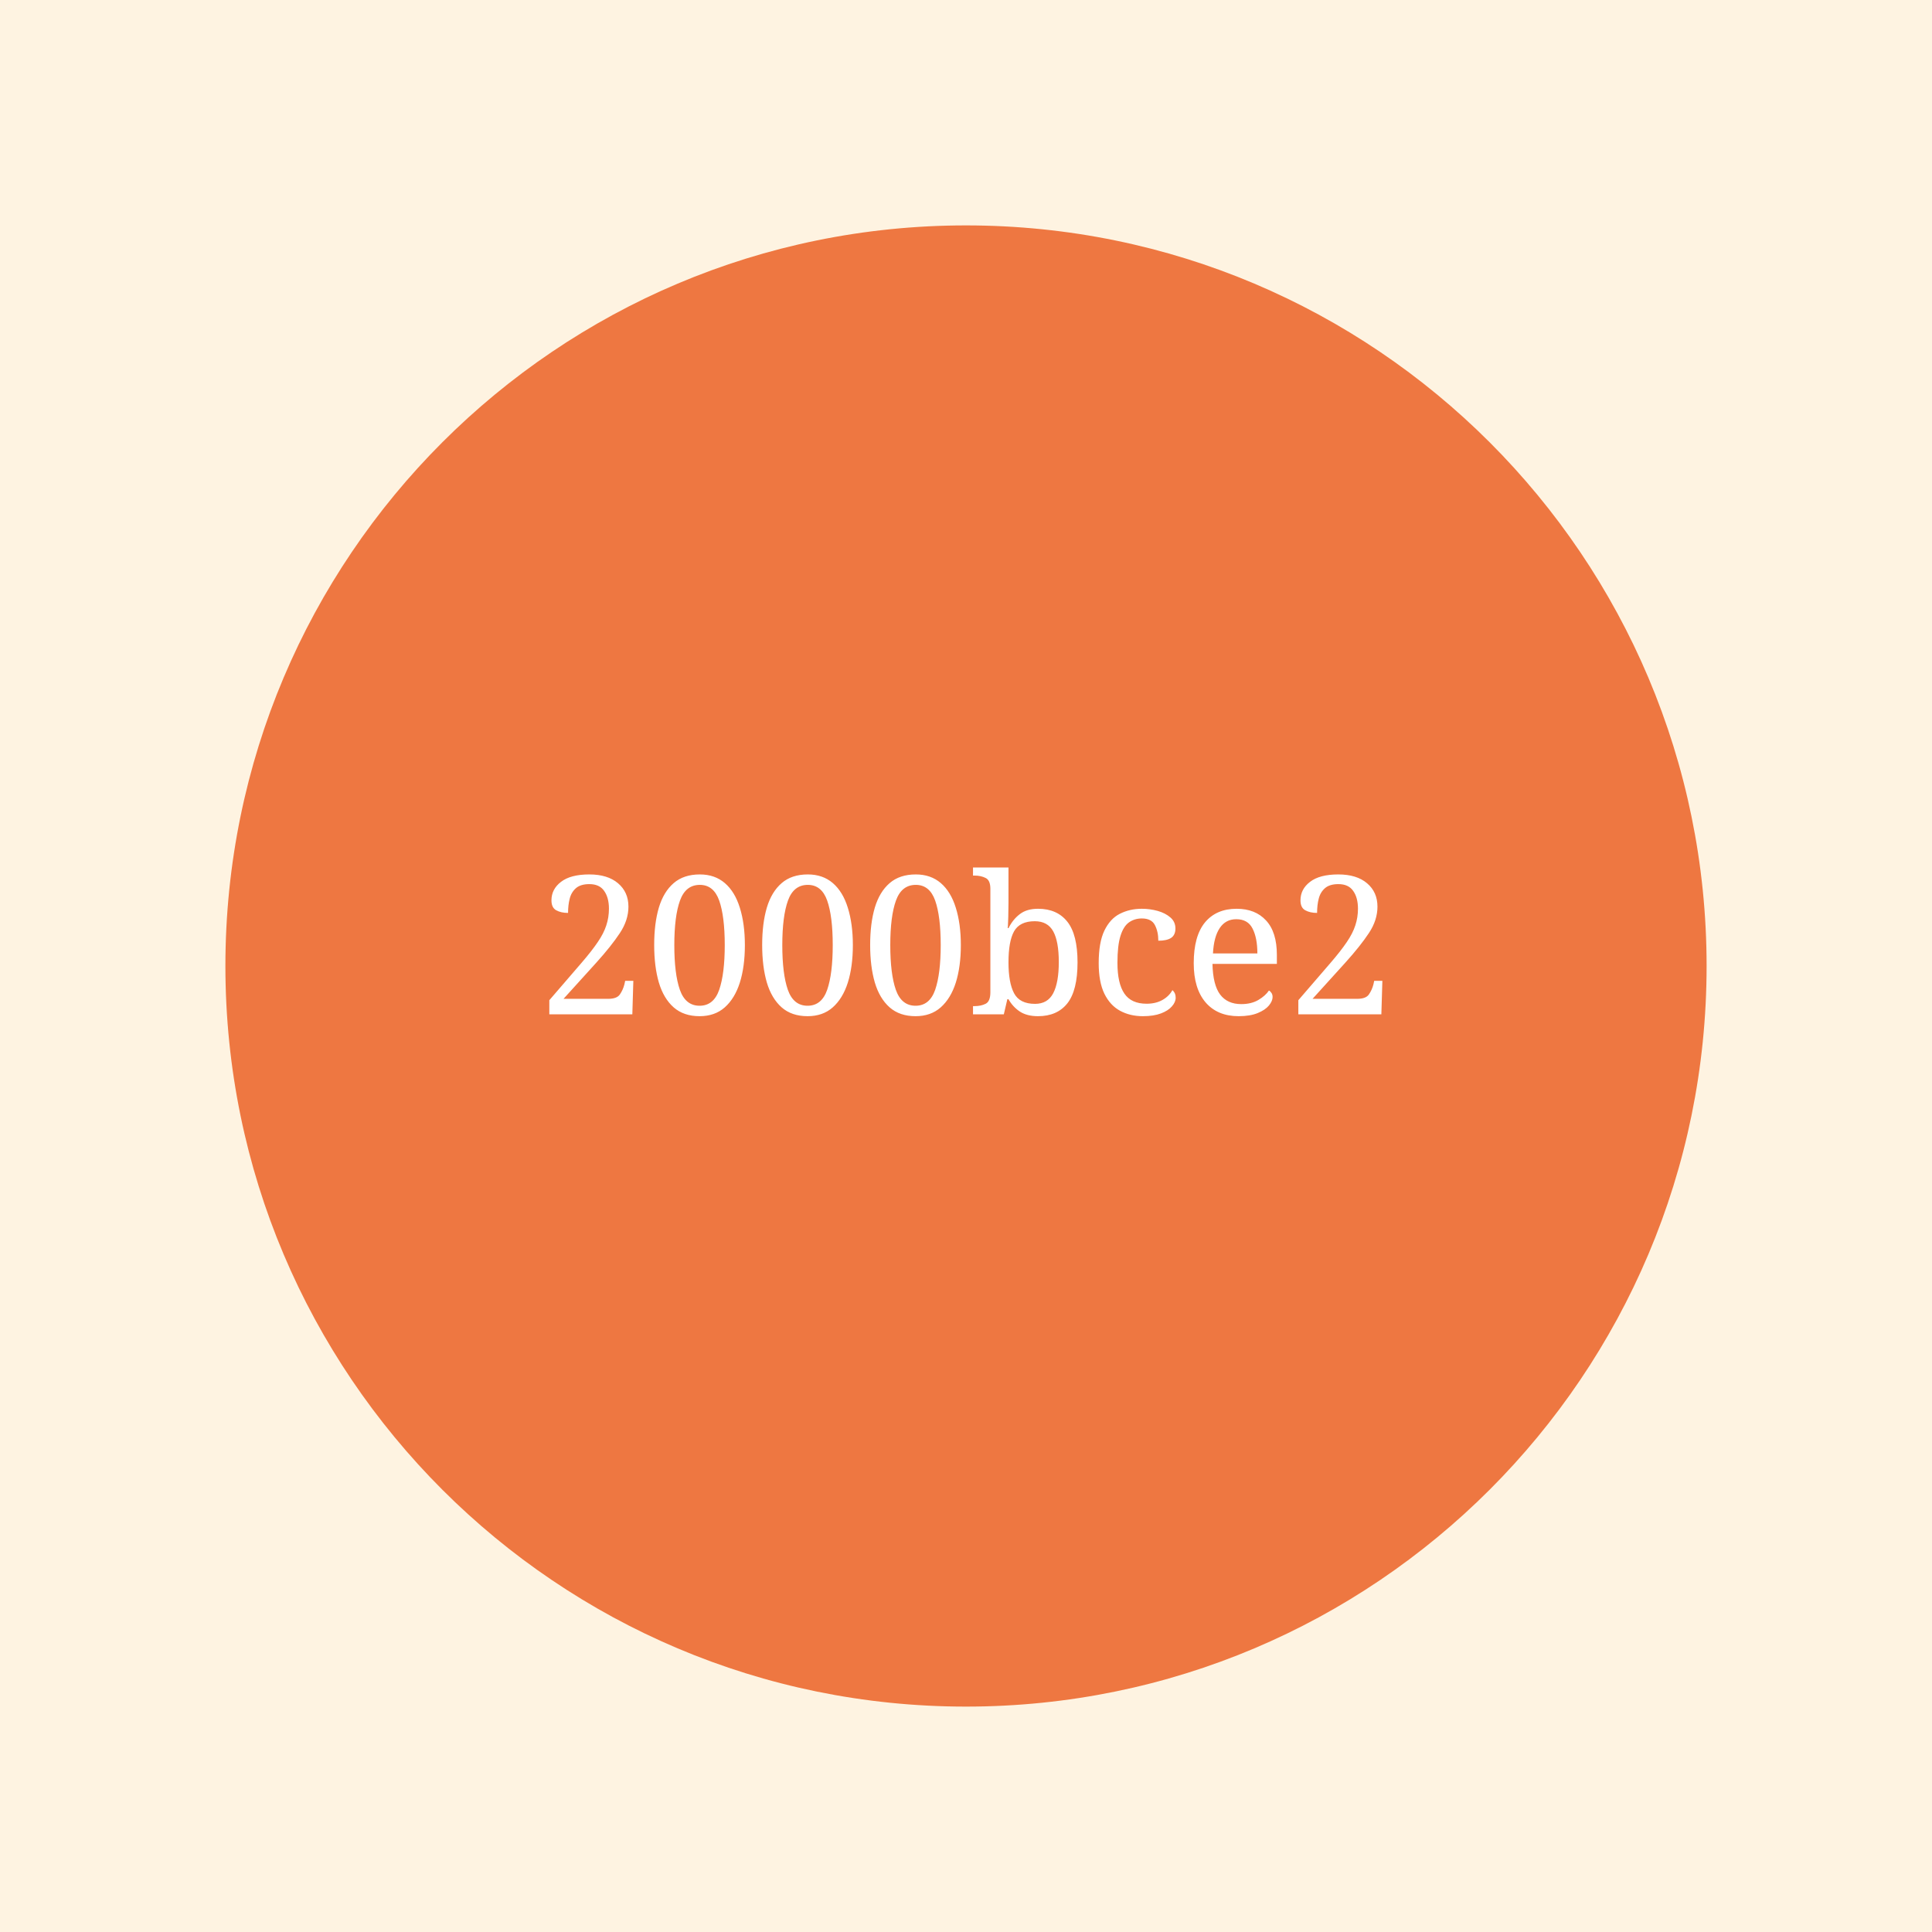
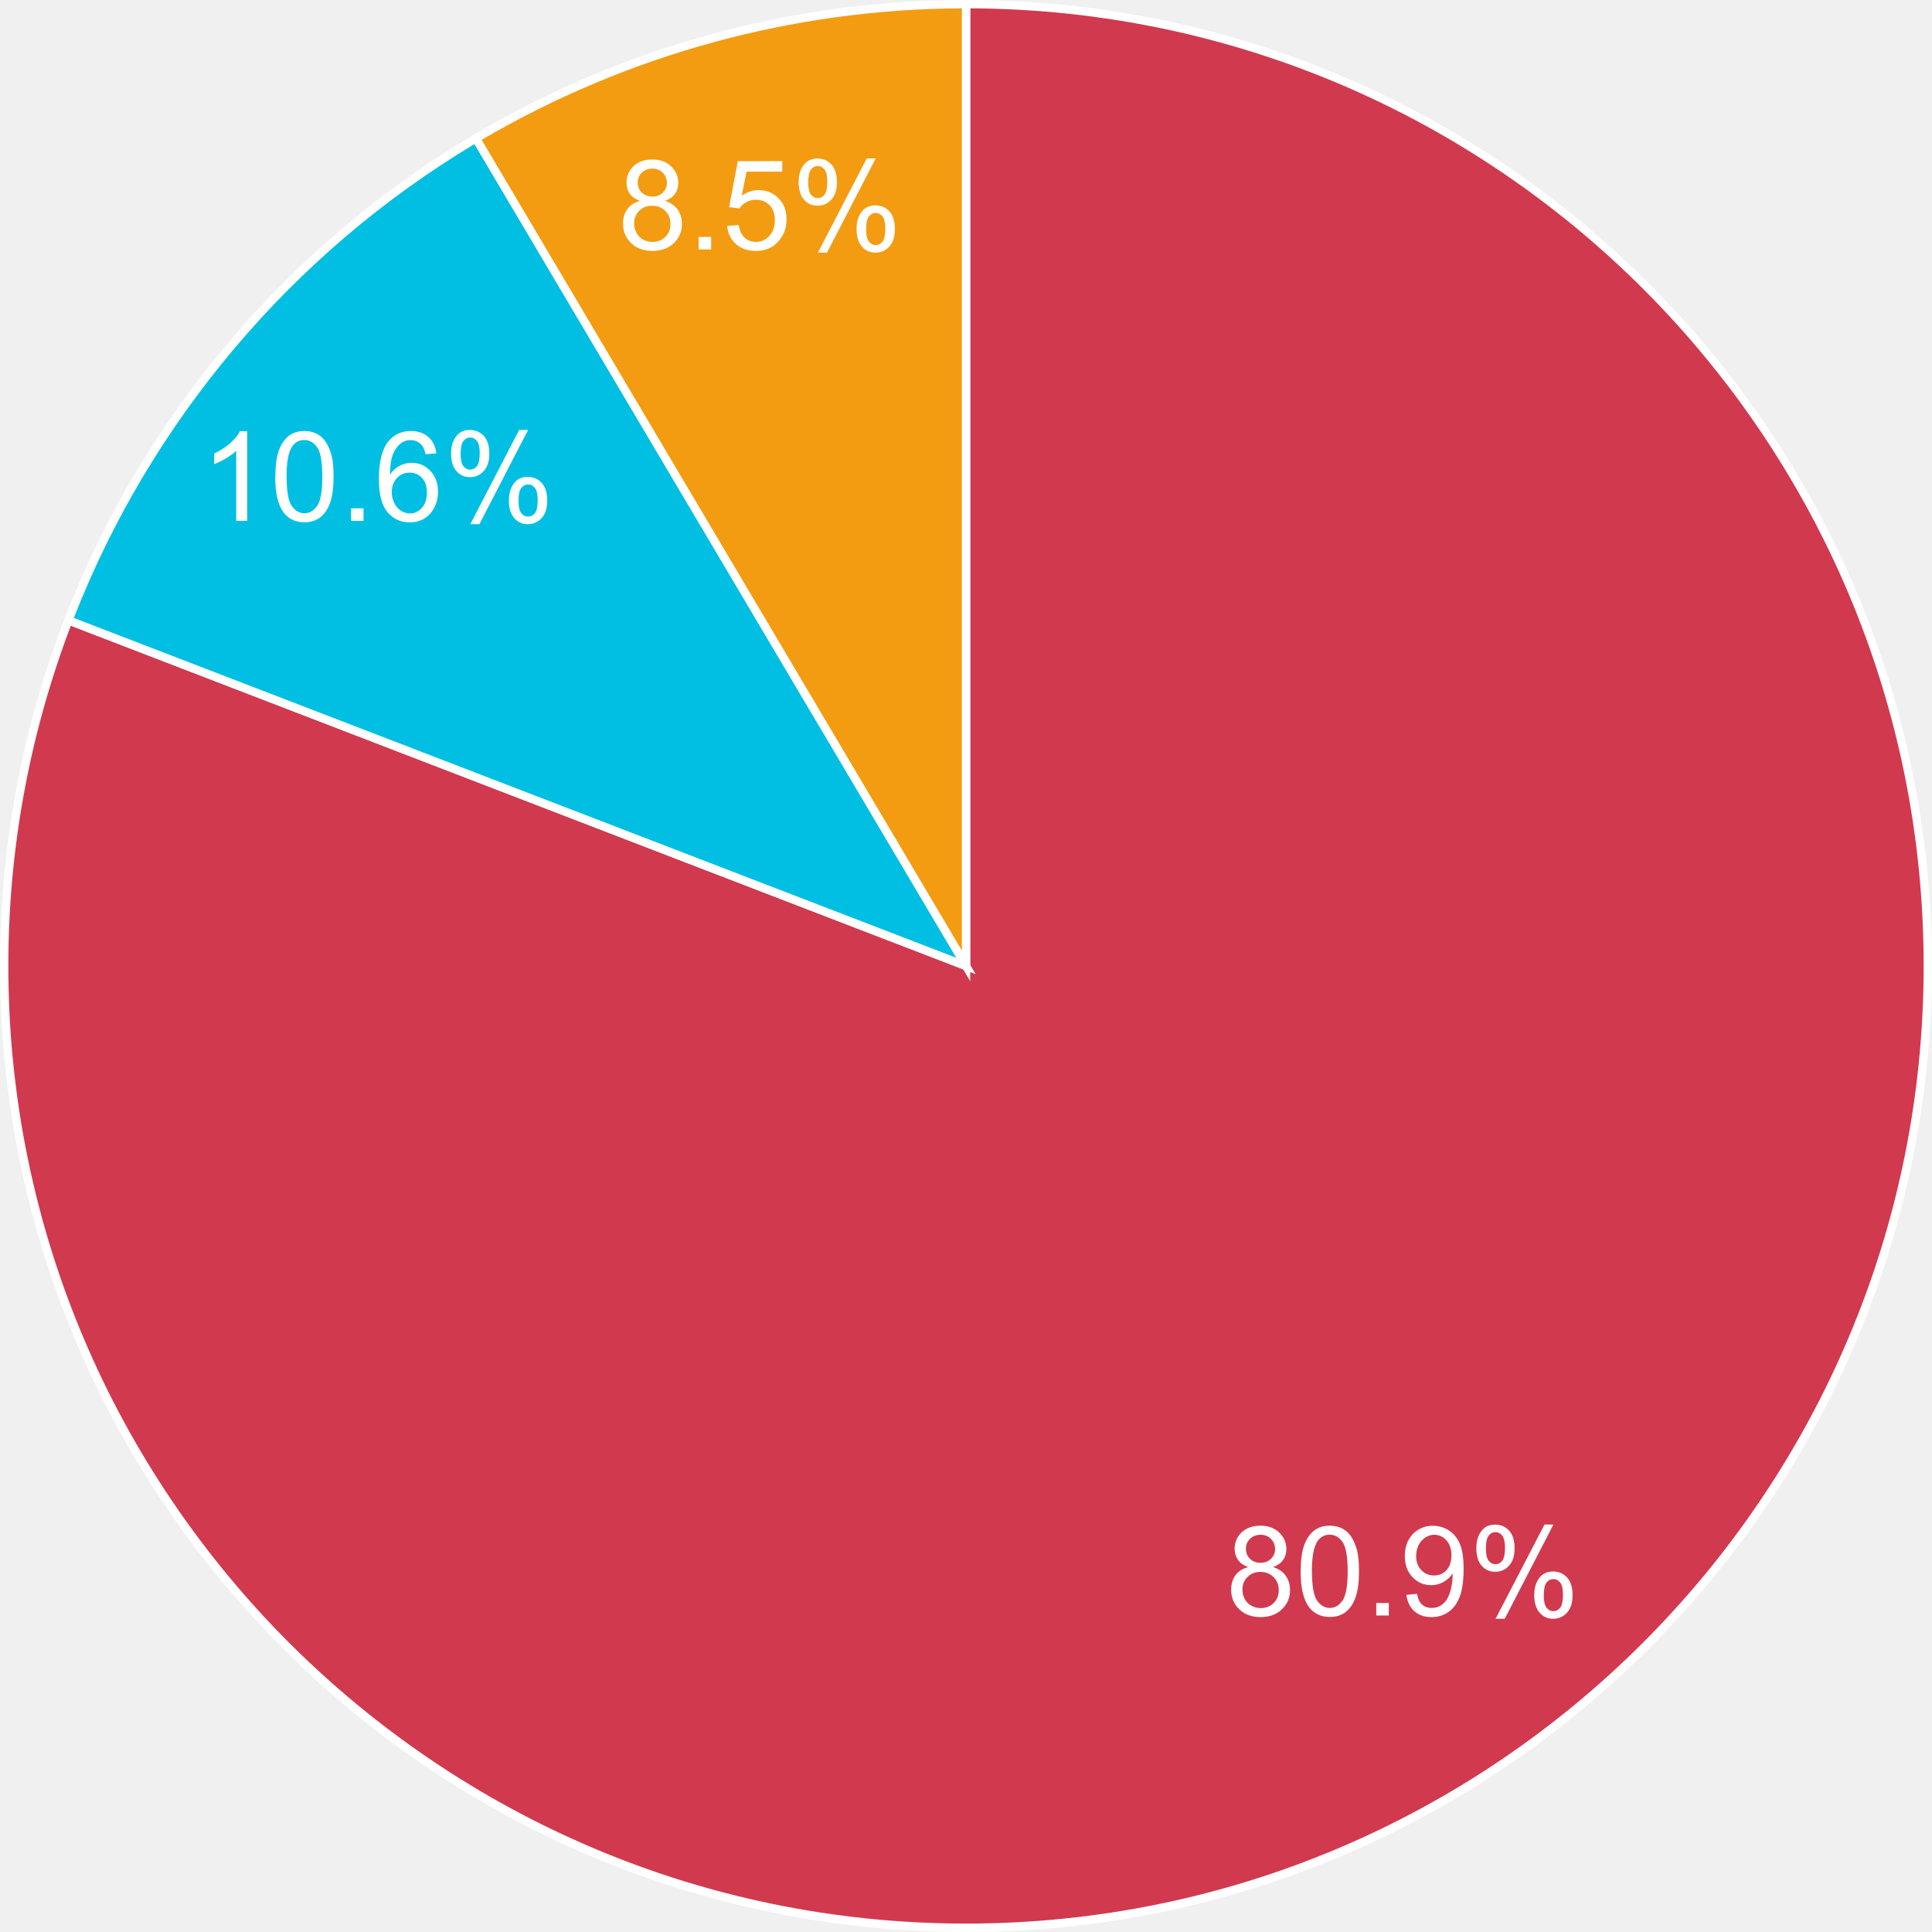
- <svg xmlns="http://www.w3.org/2000/svg" viewBox="0 0 240 240" width="240" height="240">
-   <rect width="240" height="240" fill="#fef3e1" />
-   <circle cx="120" cy="120" r="92" fill="#eb6224" opacity="0.85" />
-   <text x="120" y="126" text-anchor="middle" font-size="24" font-family="Georgia, serif" fill="#fff">2000bce2</text>
+ <svg xmlns="http://www.w3.org/2000/svg" id="Layer_2" data-name="Layer 2" width="231.61" height="231.61" viewBox="0 0 231.61 231.61">
+   <defs>
+     <style>
+       .cls-1 {
+         fill: #fff;
+       }
+ 
+       .cls-2 {
+         fill: #d1394f;
+       }
+ 
+       .cls-3 {
+         isolation: isolate;
+       }
+ 
+       .cls-4 {
+         fill: #f39c12;
+       }
+ 
+       .cls-5 {
+         fill: #00bfe2;
+       }
+     </style>
+   </defs>
+   <g id="Layer_1-2" data-name="Layer 1">
+     <g>
+       <g>
+         <path class="cls-2" d="M115.8,115.81V.5c63.68,0,115.3,51.62,115.3,115.3s-51.62,115.3-115.3,115.3S.5,179.49.5,115.81c0-14.17,2.61-28.22,7.7-41.44l107.6,41.44h0" />
+         <path class="cls-1" d="M115.81,231.61C51.95,231.61,0,179.66,0,115.81c0-14.29,2.6-28.29,7.74-41.62l.18-.47,107.39,41.36V0h.5c63.85,0,115.8,51.95,115.8,115.81s-51.95,115.8-115.8,115.8ZM8.49,75.01c-4.97,13.08-7.49,26.8-7.49,40.79,0,63.3,51.5,114.8,114.81,114.8s114.8-51.5,114.8-114.8S179.38,1.27,116.31,1v115.53L8.49,75.01Z" />
+       </g>
+       <g>
+         <path class="cls-4" d="M115.8,115.81L57.04,16.6C74.83,6.06,95.13.5,115.8.5v115.3h0" />
+         <path class="cls-1" d="M116.31,117.63L56.36,16.42l.43-.25C74.64,5.59,95.05,0,115.81,0h.5v117.63ZM57.73,16.77l57.58,97.21V1c-20.23.09-40.12,5.54-57.58,15.77Z" />
+       </g>
+       <g>
+         <path class="cls-5" d="M115.8,115.81L8.2,74.36c9.32-24.2,26.53-44.55,48.84-57.77l58.76,99.21h0" />
+         <path class="cls-1" d="M116.97,116.79L7.56,74.65l.18-.47c9.32-24.2,26.74-44.8,49.05-58.02l.43-.25.25.43,59.5,100.45ZM8.85,74.08l105.79,40.74L56.87,17.28c-21.77,13.03-38.79,33.16-48.02,56.8Z" />
+       </g>
+       <g class="cls-3">
+         <path class="cls-1" d="M76.71,24.08c-.55-.2-.95-.49-1.21-.86-.26-.37-.39-.81-.39-1.33,0-.78.28-1.44.84-1.97s1.31-.8,2.24-.8,1.69.27,2.26.82c.57.54.86,1.21.86,1.99,0,.5-.13.93-.39,1.3-.26.37-.66.65-1.19.85.66.21,1.16.56,1.5,1.04.34.48.52,1.05.52,1.71,0,.92-.32,1.69-.97,2.31s-1.5.94-2.56.94-1.91-.31-2.56-.94-.97-1.41-.97-2.34c0-.7.18-1.28.53-1.75.35-.47.86-.79,1.51-.96ZM76.02,26.8c0,.38.09.74.27,1.09.18.35.44.62.79.82s.73.29,1.13.29c.63,0,1.15-.2,1.56-.61.41-.4.61-.92.61-1.54s-.21-1.16-.63-1.57c-.42-.41-.95-.62-1.58-.62s-1.13.21-1.54.61-.61.92-.61,1.54ZM76.45,21.85c0,.51.16.92.49,1.24.33.32.75.48,1.27.48s.92-.16,1.25-.48.49-.71.49-1.17-.17-.89-.5-1.22-.75-.49-1.25-.49-.92.16-1.25.48c-.33.32-.5.71-.5,1.16Z" />
+         <path class="cls-1" d="M83.75,29.9v-1.5h1.5v1.5h-1.5Z" />
+         <path class="cls-1" d="M87.18,27.09l1.38-.12c.1.67.34,1.18.71,1.52s.82.51,1.35.51c.63,0,1.17-.24,1.61-.72.44-.48.66-1.11.66-1.9s-.21-1.34-.63-1.78c-.42-.43-.97-.65-1.66-.65-.42,0-.81.1-1.15.29-.34.19-.61.44-.8.75l-1.24-.16,1.04-5.51h5.33v1.26h-4.28l-.58,2.88c.64-.45,1.32-.67,2.03-.67.94,0,1.73.33,2.37.97.64.65.97,1.48.97,2.5s-.28,1.81-.85,2.52c-.69.87-1.63,1.3-2.82,1.3-.98,0-1.77-.27-2.39-.82-.62-.55-.97-1.27-1.06-2.17Z" />
+         <path class="cls-1" d="M95.75,21.75c0-.77.19-1.42.58-1.95s.94-.8,1.67-.8c.67,0,1.23.24,1.67.72.44.48.66,1.19.66,2.12s-.22,1.6-.67,2.09-1,.73-1.65.73-1.19-.24-1.62-.72c-.43-.48-.65-1.21-.65-2.19ZM98.04,19.9c-.33,0-.6.14-.82.42s-.33.8-.33,1.56c0,.69.11,1.17.33,1.45.22.28.49.42.81.42s.61-.14.82-.42c.22-.28.33-.8.33-1.55,0-.69-.11-1.18-.33-1.46s-.49-.42-.82-.42ZM98.05,30.29l5.86-11.3h1.07l-5.84,11.3h-1.09ZM102.69,27.38c0-.77.19-1.42.58-1.96s.95-.8,1.68-.8c.67,0,1.23.24,1.67.72.44.48.66,1.19.66,2.12s-.22,1.61-.67,2.1c-.45.49-1,.73-1.66.73s-1.19-.24-1.62-.73c-.43-.48-.65-1.21-.65-2.18ZM104.98,25.53c-.33,0-.61.14-.82.42-.22.28-.33.8-.33,1.56,0,.68.11,1.17.33,1.45.22.28.49.42.81.42s.61-.14.83-.42c.22-.28.33-.8.33-1.55,0-.69-.11-1.18-.33-1.46-.22-.28-.49-.42-.82-.42Z" />
+       </g>
+       <g class="cls-3">
+         <path class="cls-1" d="M29.64,62.44h-1.32v-8.39c-.32.3-.73.6-1.25.91-.51.3-.98.53-1.39.68v-1.27c.74-.35,1.38-.77,1.93-1.26.55-.49.94-.97,1.17-1.43h.85v10.76Z" />
+         <path class="cls-1" d="M33.01,57.15c0-1.27.13-2.29.39-3.06.26-.77.65-1.37,1.16-1.79.51-.42,1.16-.63,1.94-.63.58,0,1.08.12,1.51.35.43.23.79.57,1.07,1s.5.97.67,1.59c.16.63.24,1.47.24,2.53,0,1.26-.13,2.27-.39,3.05-.26.77-.65,1.37-1.16,1.79-.51.42-1.16.63-1.95.63-1.03,0-1.85-.37-2.44-1.11-.71-.89-1.06-2.34-1.06-4.36ZM34.36,57.15c0,1.76.21,2.93.62,3.51.41.58.92.87,1.52.87s1.11-.29,1.52-.88.62-1.75.62-3.51-.21-2.94-.62-3.52-.92-.87-1.54-.87-1.09.26-1.45.77c-.45.65-.68,1.86-.68,3.62Z" />
+         <path class="cls-1" d="M42.08,62.44v-1.5h1.5v1.5h-1.5Z" />
+         <path class="cls-1" d="M52.33,54.35l-1.31.1c-.12-.52-.28-.89-.5-1.13-.36-.38-.79-.56-1.32-.56-.42,0-.79.12-1.1.35-.41.3-.74.74-.98,1.32-.24.58-.36,1.41-.37,2.48.32-.48.7-.84,1.16-1.08.46-.23.94-.35,1.44-.35.88,0,1.62.32,2.24.97.62.65.92,1.48.92,2.5,0,.67-.15,1.3-.44,1.88-.29.58-.69,1.02-1.2,1.33-.51.31-1.08.46-1.73.46-1.1,0-1.99-.4-2.68-1.21-.69-.81-1.04-2.14-1.04-3.99,0-2.07.38-3.58,1.15-4.52.67-.82,1.57-1.23,2.7-1.23.84,0,1.53.24,2.07.71.54.47.86,1.13.97,1.96ZM46.96,58.97c0,.45.1.89.29,1.3.19.41.46.73.81.95s.71.33,1.09.33c.56,0,1.03-.22,1.43-.67.4-.45.6-1.06.6-1.83s-.2-1.33-.59-1.75c-.4-.43-.89-.64-1.49-.64s-1.1.21-1.51.64c-.41.43-.62.99-.62,1.68Z" />
+         <path class="cls-1" d="M54.08,54.29c0-.77.19-1.42.58-1.95s.94-.8,1.67-.8c.67,0,1.23.24,1.67.72.44.48.66,1.19.66,2.12s-.22,1.6-.67,2.09-1,.73-1.65.73-1.19-.24-1.62-.72c-.43-.48-.65-1.21-.65-2.19ZM56.37,52.45c-.33,0-.6.14-.82.42s-.33.8-.33,1.56c0,.69.11,1.17.33,1.45.22.28.49.42.81.42s.61-.14.82-.42c.22-.28.33-.8.33-1.55,0-.69-.11-1.18-.33-1.46s-.49-.42-.82-.42ZM56.38,62.84l5.86-11.3h1.07l-5.84,11.3h-1.09ZM61.01,59.93c0-.77.19-1.42.58-1.96s.95-.8,1.68-.8c.67,0,1.23.24,1.67.72.44.48.66,1.19.66,2.12s-.22,1.61-.67,2.1c-.45.49-1,.73-1.66.73s-1.19-.24-1.62-.73c-.43-.48-.65-1.21-.65-2.18ZM63.31,58.08c-.33,0-.61.14-.82.42-.22.28-.33.8-.33,1.56,0,.68.11,1.17.33,1.45.22.28.49.42.81.42s.61-.14.83-.42c.22-.28.33-.8.33-1.55,0-.69-.11-1.18-.33-1.46-.22-.28-.49-.42-.82-.42Z" />
+       </g>
+       <g class="cls-3">
+         <path class="cls-1" d="M149.62,187.86c-.55-.2-.95-.49-1.21-.86-.26-.37-.4-.81-.4-1.33,0-.78.28-1.44.84-1.97s1.31-.8,2.24-.8,1.69.27,2.26.82c.57.54.86,1.21.86,1.99,0,.5-.13.93-.39,1.3-.26.37-.66.65-1.19.85.66.21,1.16.56,1.5,1.04.34.48.52,1.05.52,1.71,0,.92-.32,1.69-.97,2.31s-1.5.94-2.56.94-1.91-.31-2.56-.94-.97-1.41-.97-2.34c0-.7.18-1.28.53-1.75.35-.47.86-.79,1.51-.96ZM148.94,190.58c0,.38.09.74.27,1.09.18.35.44.62.79.82.35.19.73.29,1.13.29.63,0,1.15-.2,1.56-.61.41-.4.61-.92.61-1.54s-.21-1.16-.63-1.57c-.42-.41-.95-.62-1.58-.62s-1.13.21-1.54.61-.61.92-.61,1.54ZM149.36,185.63c0,.51.16.92.49,1.24.33.32.75.48,1.27.48s.92-.16,1.25-.48c.32-.32.49-.71.49-1.17s-.17-.89-.5-1.22c-.33-.33-.75-.49-1.25-.49s-.92.16-1.25.48c-.33.32-.5.71-.5,1.16Z" />
+         <path class="cls-1" d="M155.93,188.38c0-1.27.13-2.29.39-3.06.26-.77.65-1.37,1.16-1.79.51-.42,1.16-.63,1.94-.63.58,0,1.08.12,1.51.35s.79.57,1.08,1c.28.44.5.97.67,1.59.16.63.24,1.47.24,2.53,0,1.26-.13,2.27-.39,3.05-.26.77-.64,1.37-1.16,1.79-.51.42-1.16.63-1.95.63-1.03,0-1.85-.37-2.44-1.11-.71-.89-1.06-2.34-1.06-4.36ZM157.28,188.38c0,1.76.21,2.93.62,3.51.41.58.92.87,1.52.87s1.11-.29,1.52-.88.62-1.75.62-3.51-.21-2.94-.62-3.52-.92-.87-1.54-.87-1.09.26-1.45.77c-.45.65-.68,1.86-.68,3.62Z" />
+         <path class="cls-1" d="M164.99,193.67v-1.5h1.5v1.5h-1.5Z" />
+         <path class="cls-1" d="M168.61,191.19l1.26-.12c.11.59.31,1.03.61,1.29.3.27.69.4,1.16.4.4,0,.76-.09,1.06-.28.3-.18.55-.43.75-.74.19-.31.36-.73.49-1.25.13-.53.2-1.06.2-1.61,0-.06,0-.15,0-.26-.26.42-.62.76-1.08,1.02-.46.26-.95.39-1.48.39-.89,0-1.64-.32-2.25-.96s-.92-1.49-.92-2.54.32-1.96.96-2.62c.64-.66,1.44-1,2.41-1,.7,0,1.33.19,1.91.56.58.38,1.02.91,1.32,1.61.3.69.45,1.7.45,3.02s-.15,2.46-.45,3.27c-.3.81-.74,1.43-1.33,1.85-.59.42-1.28.64-2.07.64-.84,0-1.52-.23-2.05-.7-.53-.47-.85-1.12-.96-1.96ZM174,186.46c0-.76-.2-1.36-.6-1.8-.4-.44-.89-.67-1.45-.67s-1.09.24-1.53.72c-.43.48-.65,1.1-.65,1.86,0,.68.21,1.24.62,1.66.41.43.92.64,1.52.64s1.11-.21,1.5-.64c.39-.43.59-1.02.59-1.77Z" />
+         <path class="cls-1" d="M176.99,185.52c0-.77.19-1.42.58-1.95.38-.54.94-.8,1.67-.8.67,0,1.23.24,1.67.72.44.48.66,1.19.66,2.12s-.22,1.6-.67,2.09-1,.73-1.65.73-1.19-.24-1.62-.72-.65-1.21-.65-2.19ZM179.28,183.67c-.33,0-.6.14-.82.42s-.33.8-.33,1.56c0,.69.11,1.17.33,1.45.22.28.49.42.81.42s.61-.14.82-.42c.22-.28.33-.8.33-1.55,0-.69-.11-1.18-.33-1.46-.22-.28-.49-.42-.82-.42ZM179.29,194.06l5.87-11.3h1.07l-5.84,11.3h-1.09ZM183.93,191.15c0-.77.19-1.42.58-1.96.39-.53.95-.8,1.68-.8.67,0,1.23.24,1.67.72.44.48.66,1.19.66,2.12s-.22,1.61-.67,2.1c-.45.49-1,.73-1.66.73s-1.19-.24-1.62-.73c-.43-.48-.65-1.21-.65-2.18ZM186.22,189.3c-.33,0-.61.14-.82.42-.22.28-.33.8-.33,1.56,0,.68.11,1.17.33,1.45.22.28.49.42.81.42s.61-.14.83-.42c.22-.28.33-.8.33-1.55,0-.69-.11-1.18-.33-1.46s-.49-.42-.82-.42Z" />
+       </g>
+     </g>
+   </g>
</svg>
